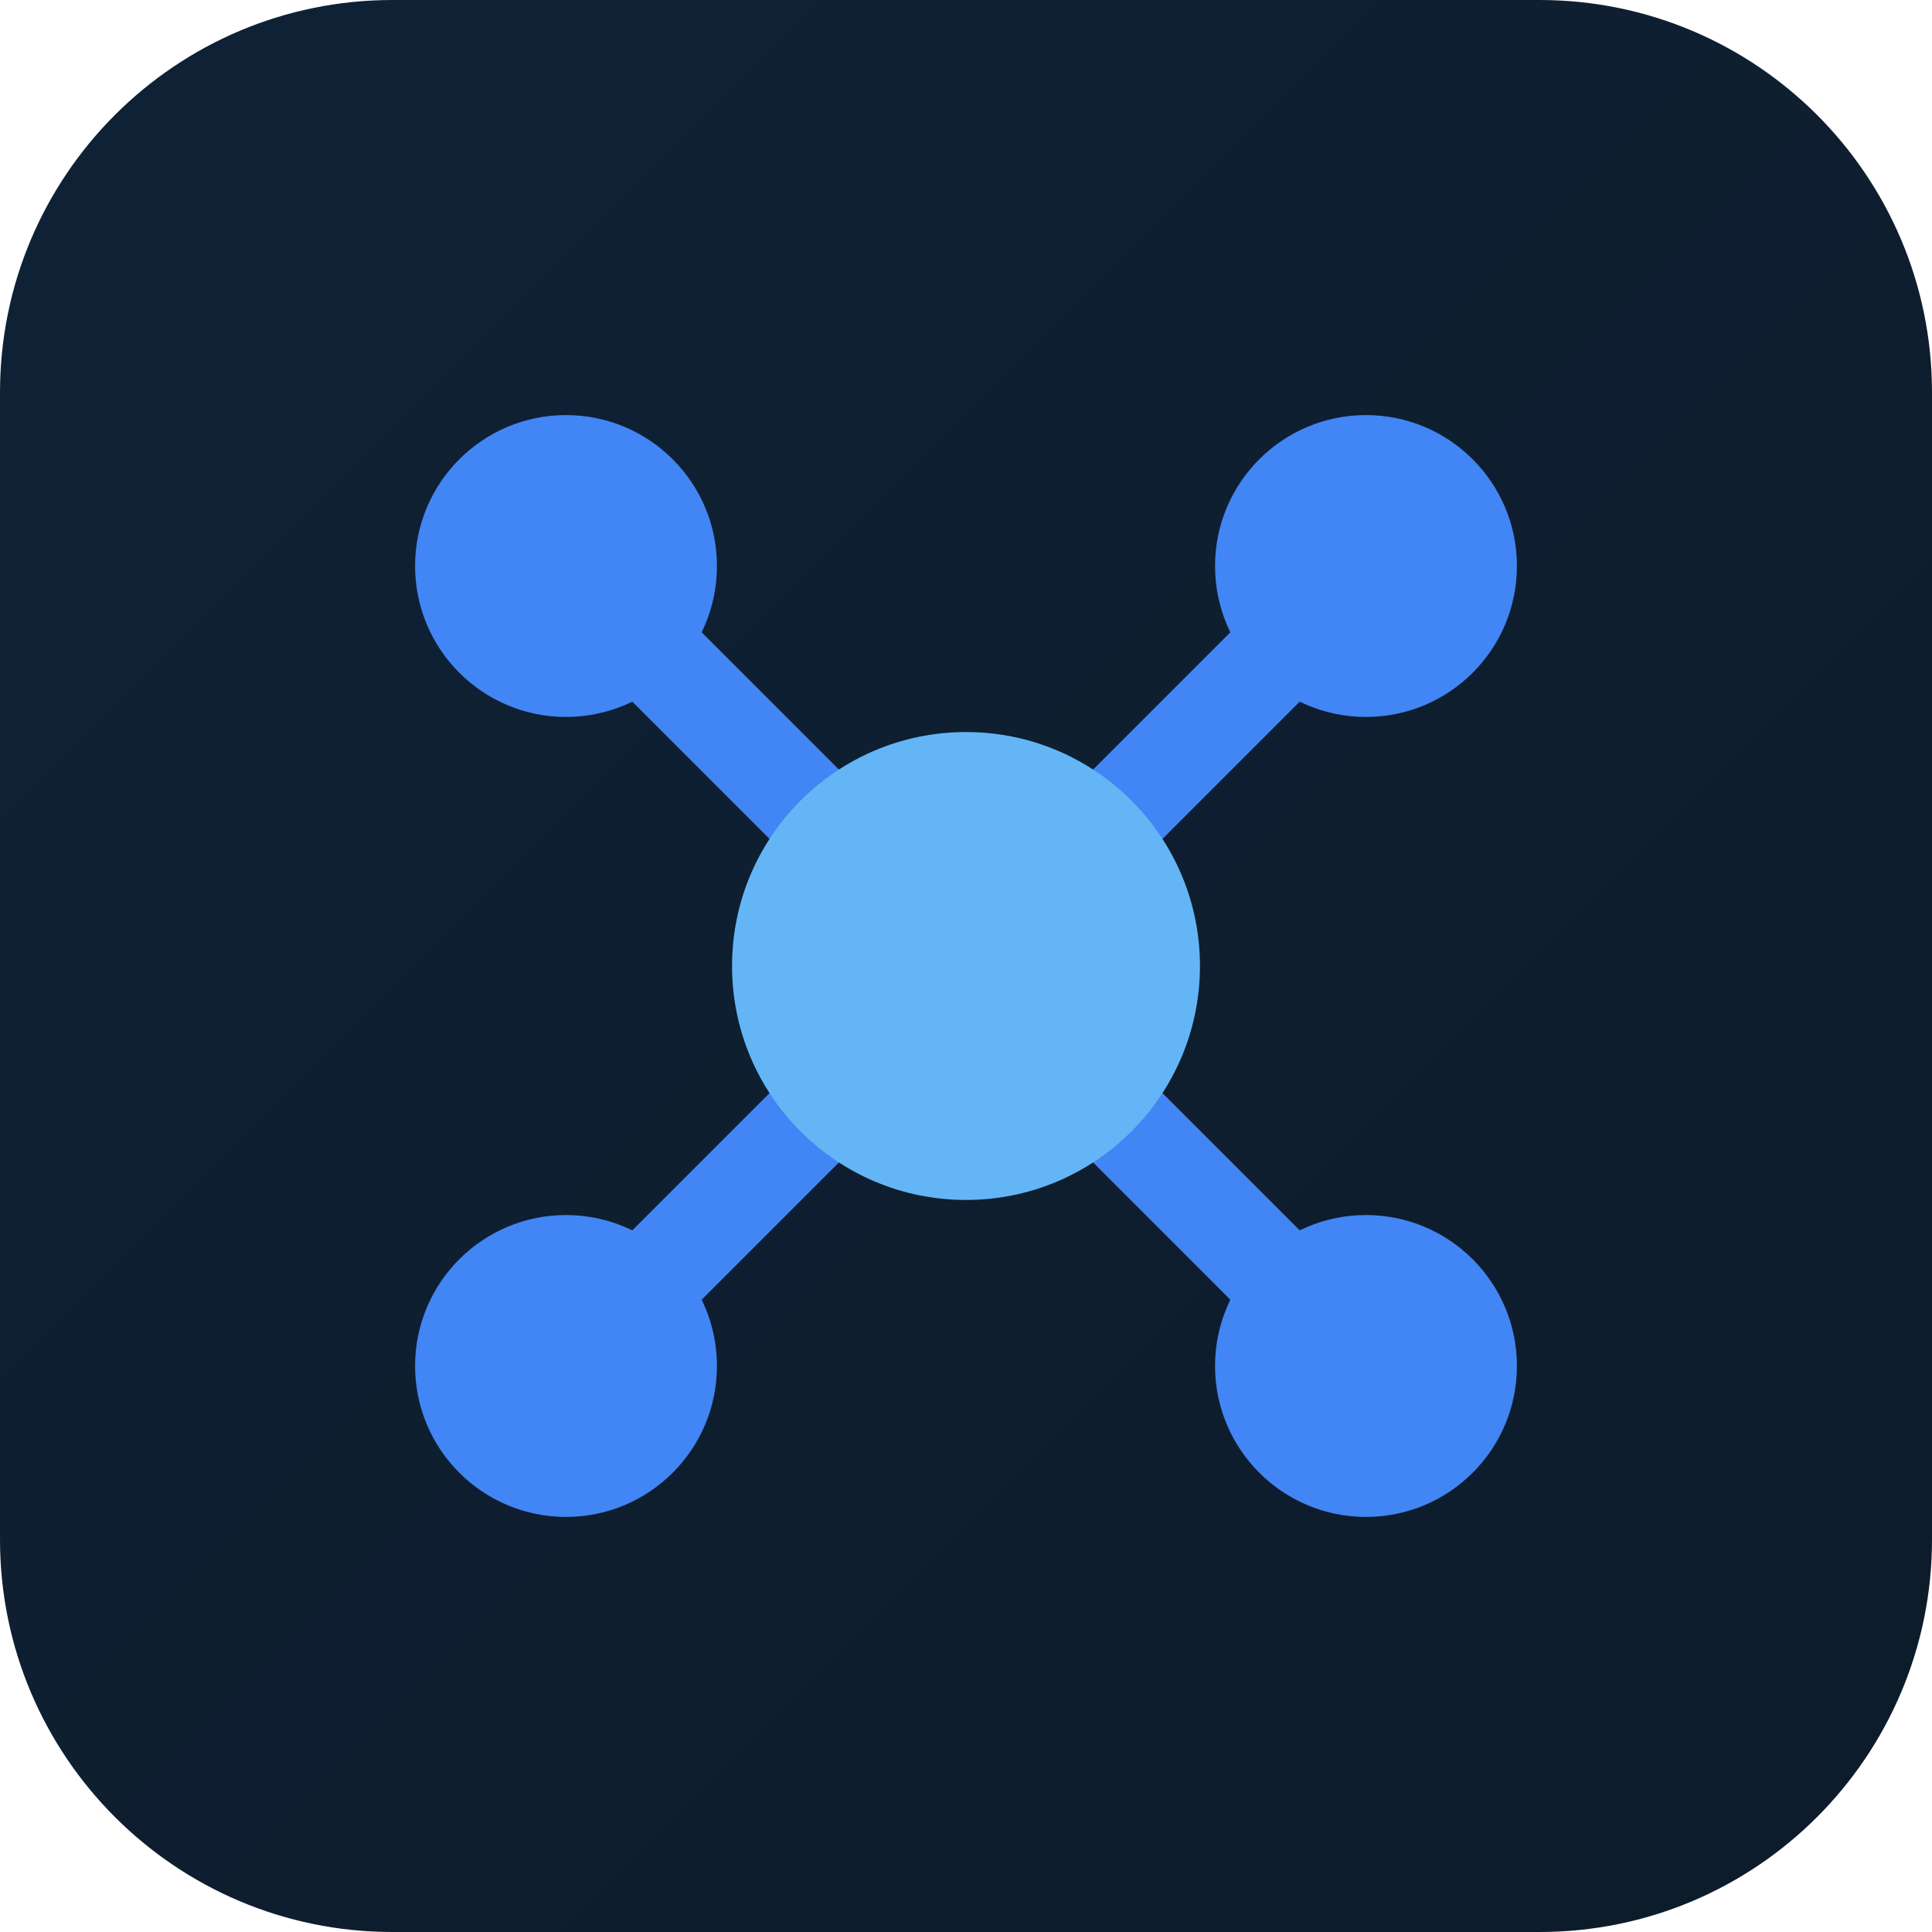
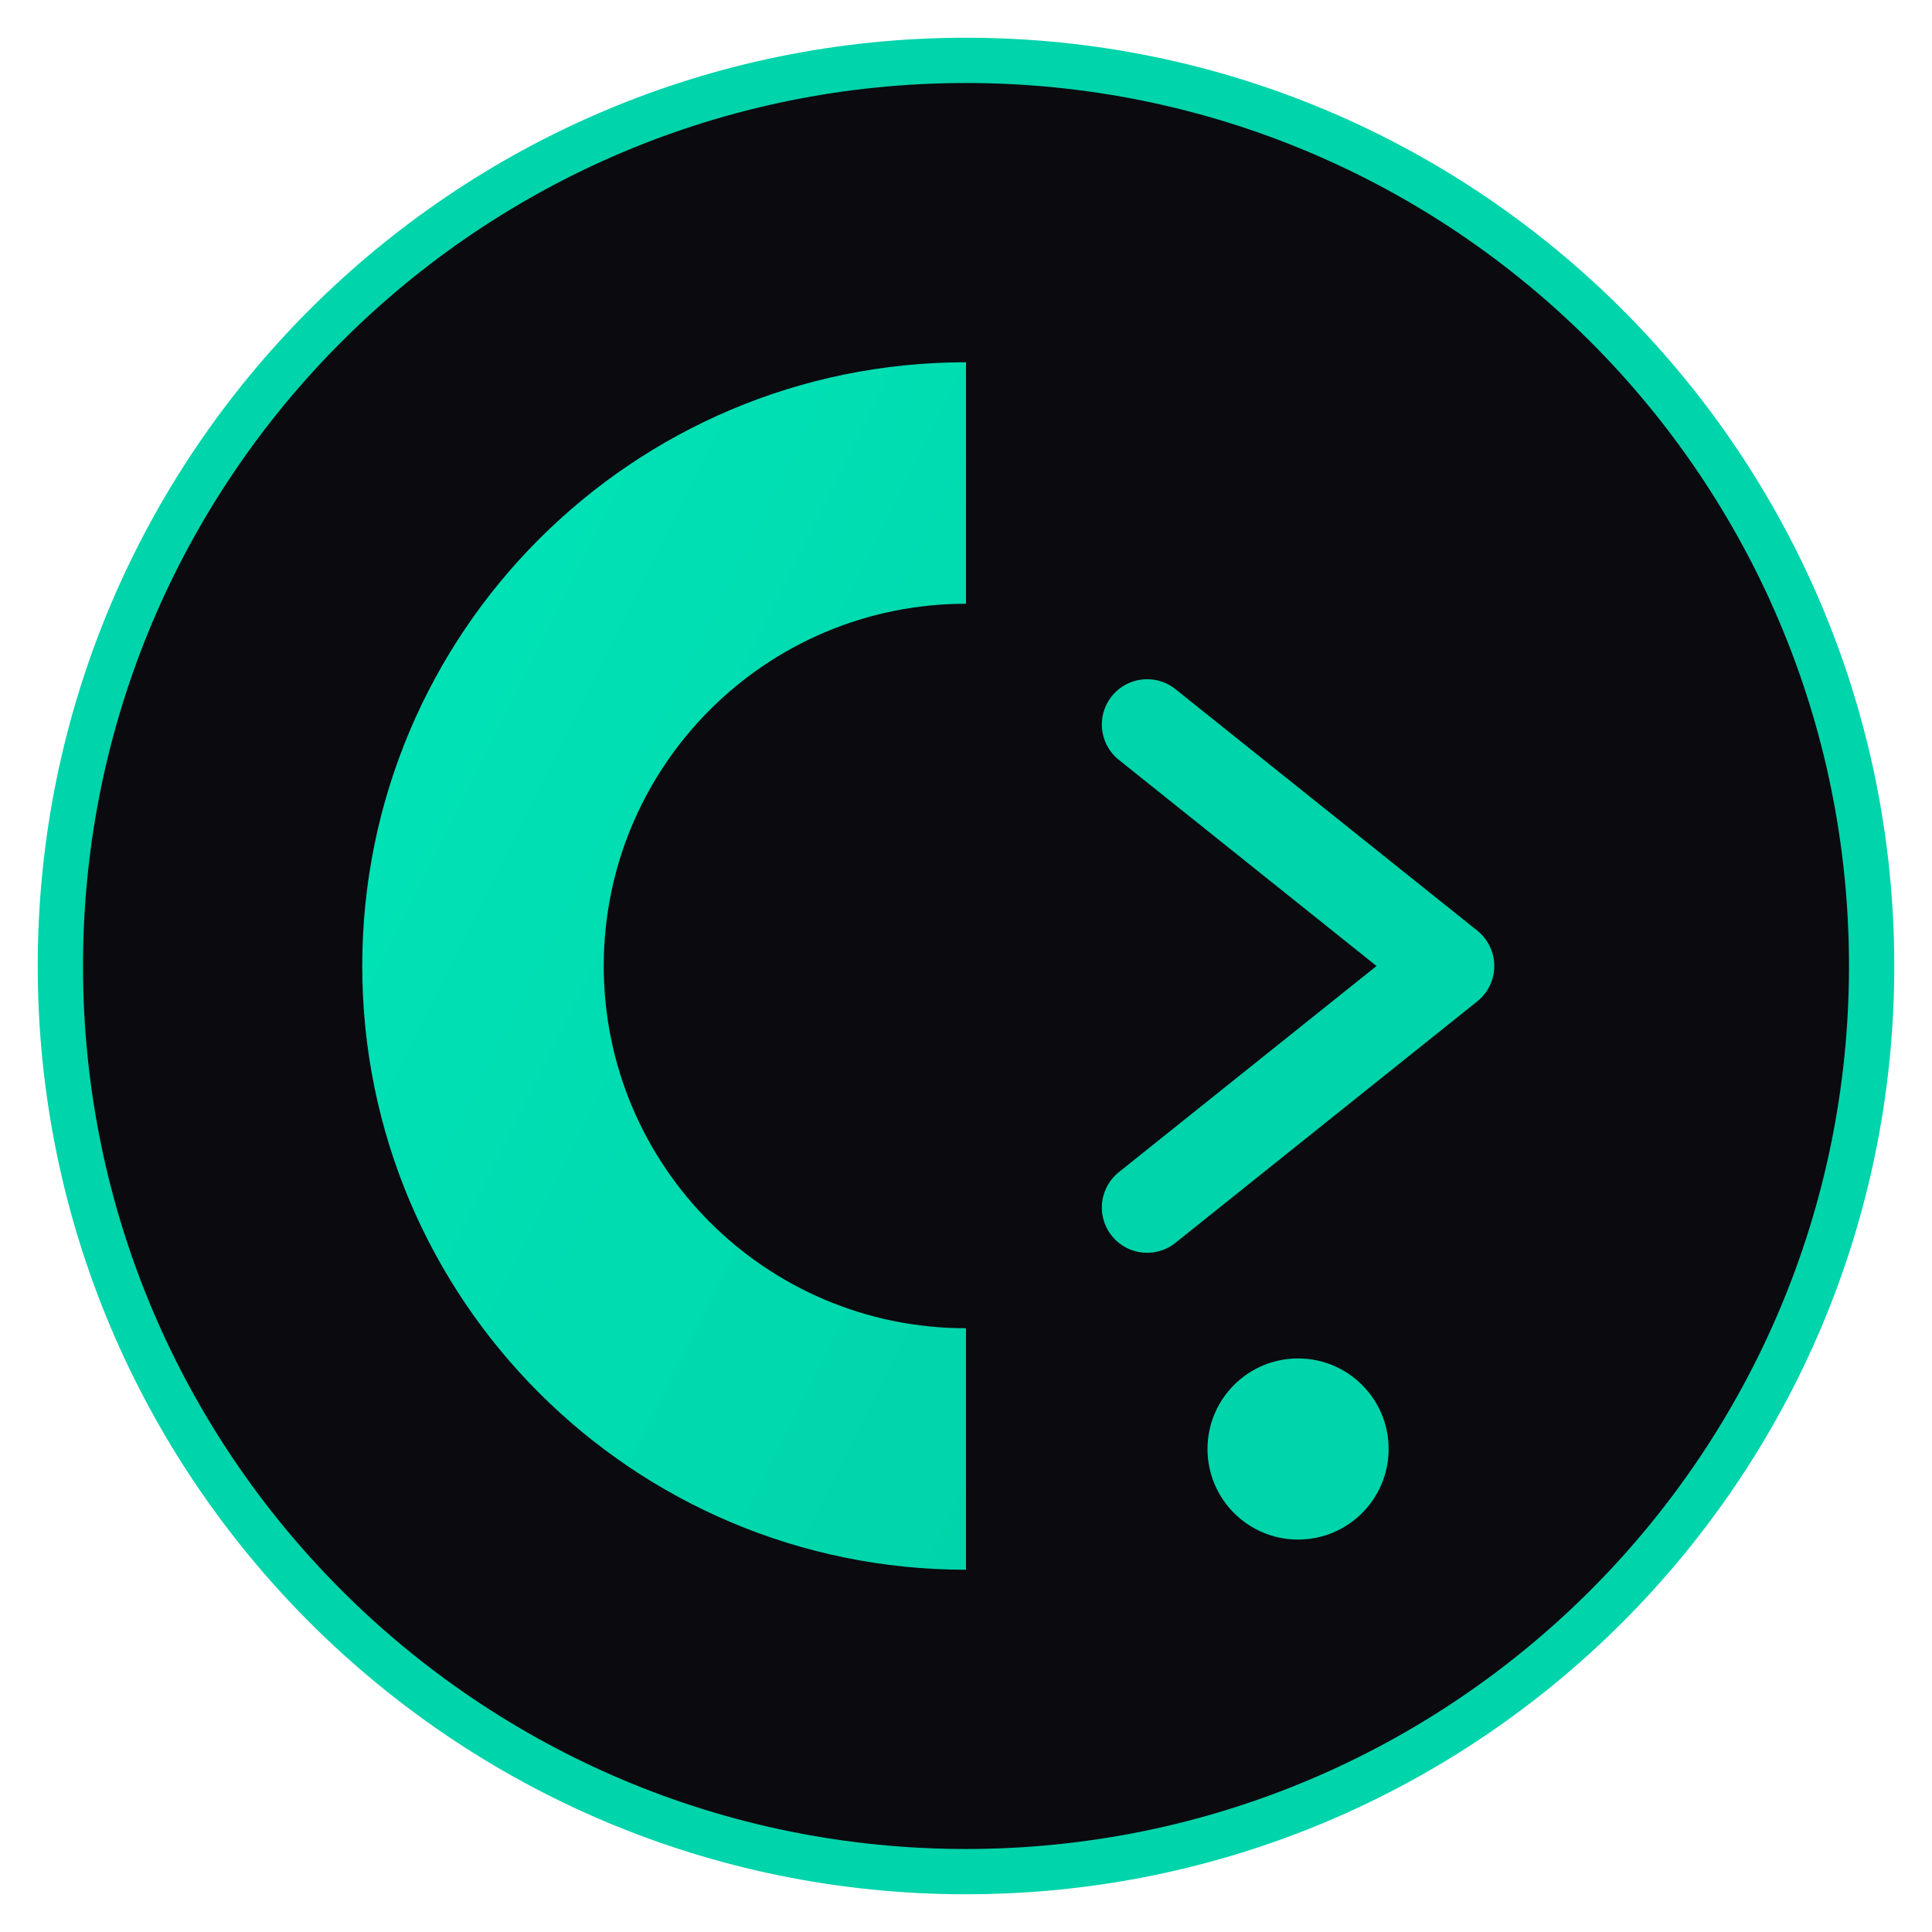
- <svg xmlns="http://www.w3.org/2000/svg" viewBox="0 0 512 512">
+ <svg xmlns="http://www.w3.org/2000/svg" viewBox="0 0 64 64" width="64" height="64">
  <defs>
-     <linearGradient id="bg" x1="0" y1="0" x2="1" y2="1">
-       <stop offset="0" stop-color="#0f2236" />
-       <stop offset="1" stop-color="#0d1b2a" />
+     <linearGradient id="favGrad" x1="0%" y1="0%" x2="100%" y2="100%">
+       <stop offset="0%" stop-color="#00E5B8" />
+       <stop offset="100%" stop-color="#00D4AA" />
    </linearGradient>
  </defs>
-   <rect width="512" height="512" rx="104" fill="url(#bg)" />
-   <g stroke="#4285F4" stroke-width="26" stroke-linecap="round">
-     <line x1="256" y1="256" x2="150" y2="150" />
-     <line x1="256" y1="256" x2="362" y2="150" />
-     <line x1="256" y1="256" x2="150" y2="362" />
-     <line x1="256" y1="256" x2="362" y2="362" />
-   </g>
-   <circle cx="256" cy="256" r="62" fill="#64b5f6" />
-   <circle cx="150" cy="150" r="40" fill="#4285F4" />
-   <circle cx="362" cy="150" r="40" fill="#4285F4" />
-   <circle cx="150" cy="362" r="40" fill="#4285F4" />
-   <circle cx="362" cy="362" r="40" fill="#4285F4" />
+   <circle cx="32" cy="32" r="30" fill="#0A0A0F" stroke="#00D4AA" stroke-width="1.5" />
+   <path d="M 32 12             A 20 20 0 1 0 32 52            L 32 44            A 12 12 0 1 1 32 20            Z" fill="url(#favGrad)" />
+   <path d="M 38 24 L 48 32 L 38 40" fill="none" stroke="#00D4AA" stroke-width="3" stroke-linecap="round" stroke-linejoin="round" />
+   <circle cx="43" cy="48" r="3" fill="#00D4AA">
+     <animate attributeName="opacity" values="1;0.2;1" dur="1.2s" repeatCount="indefinite" />
+   </circle>
+   <circle cx="32" cy="32" r="3" fill="#0A0A0F" />
</svg>
